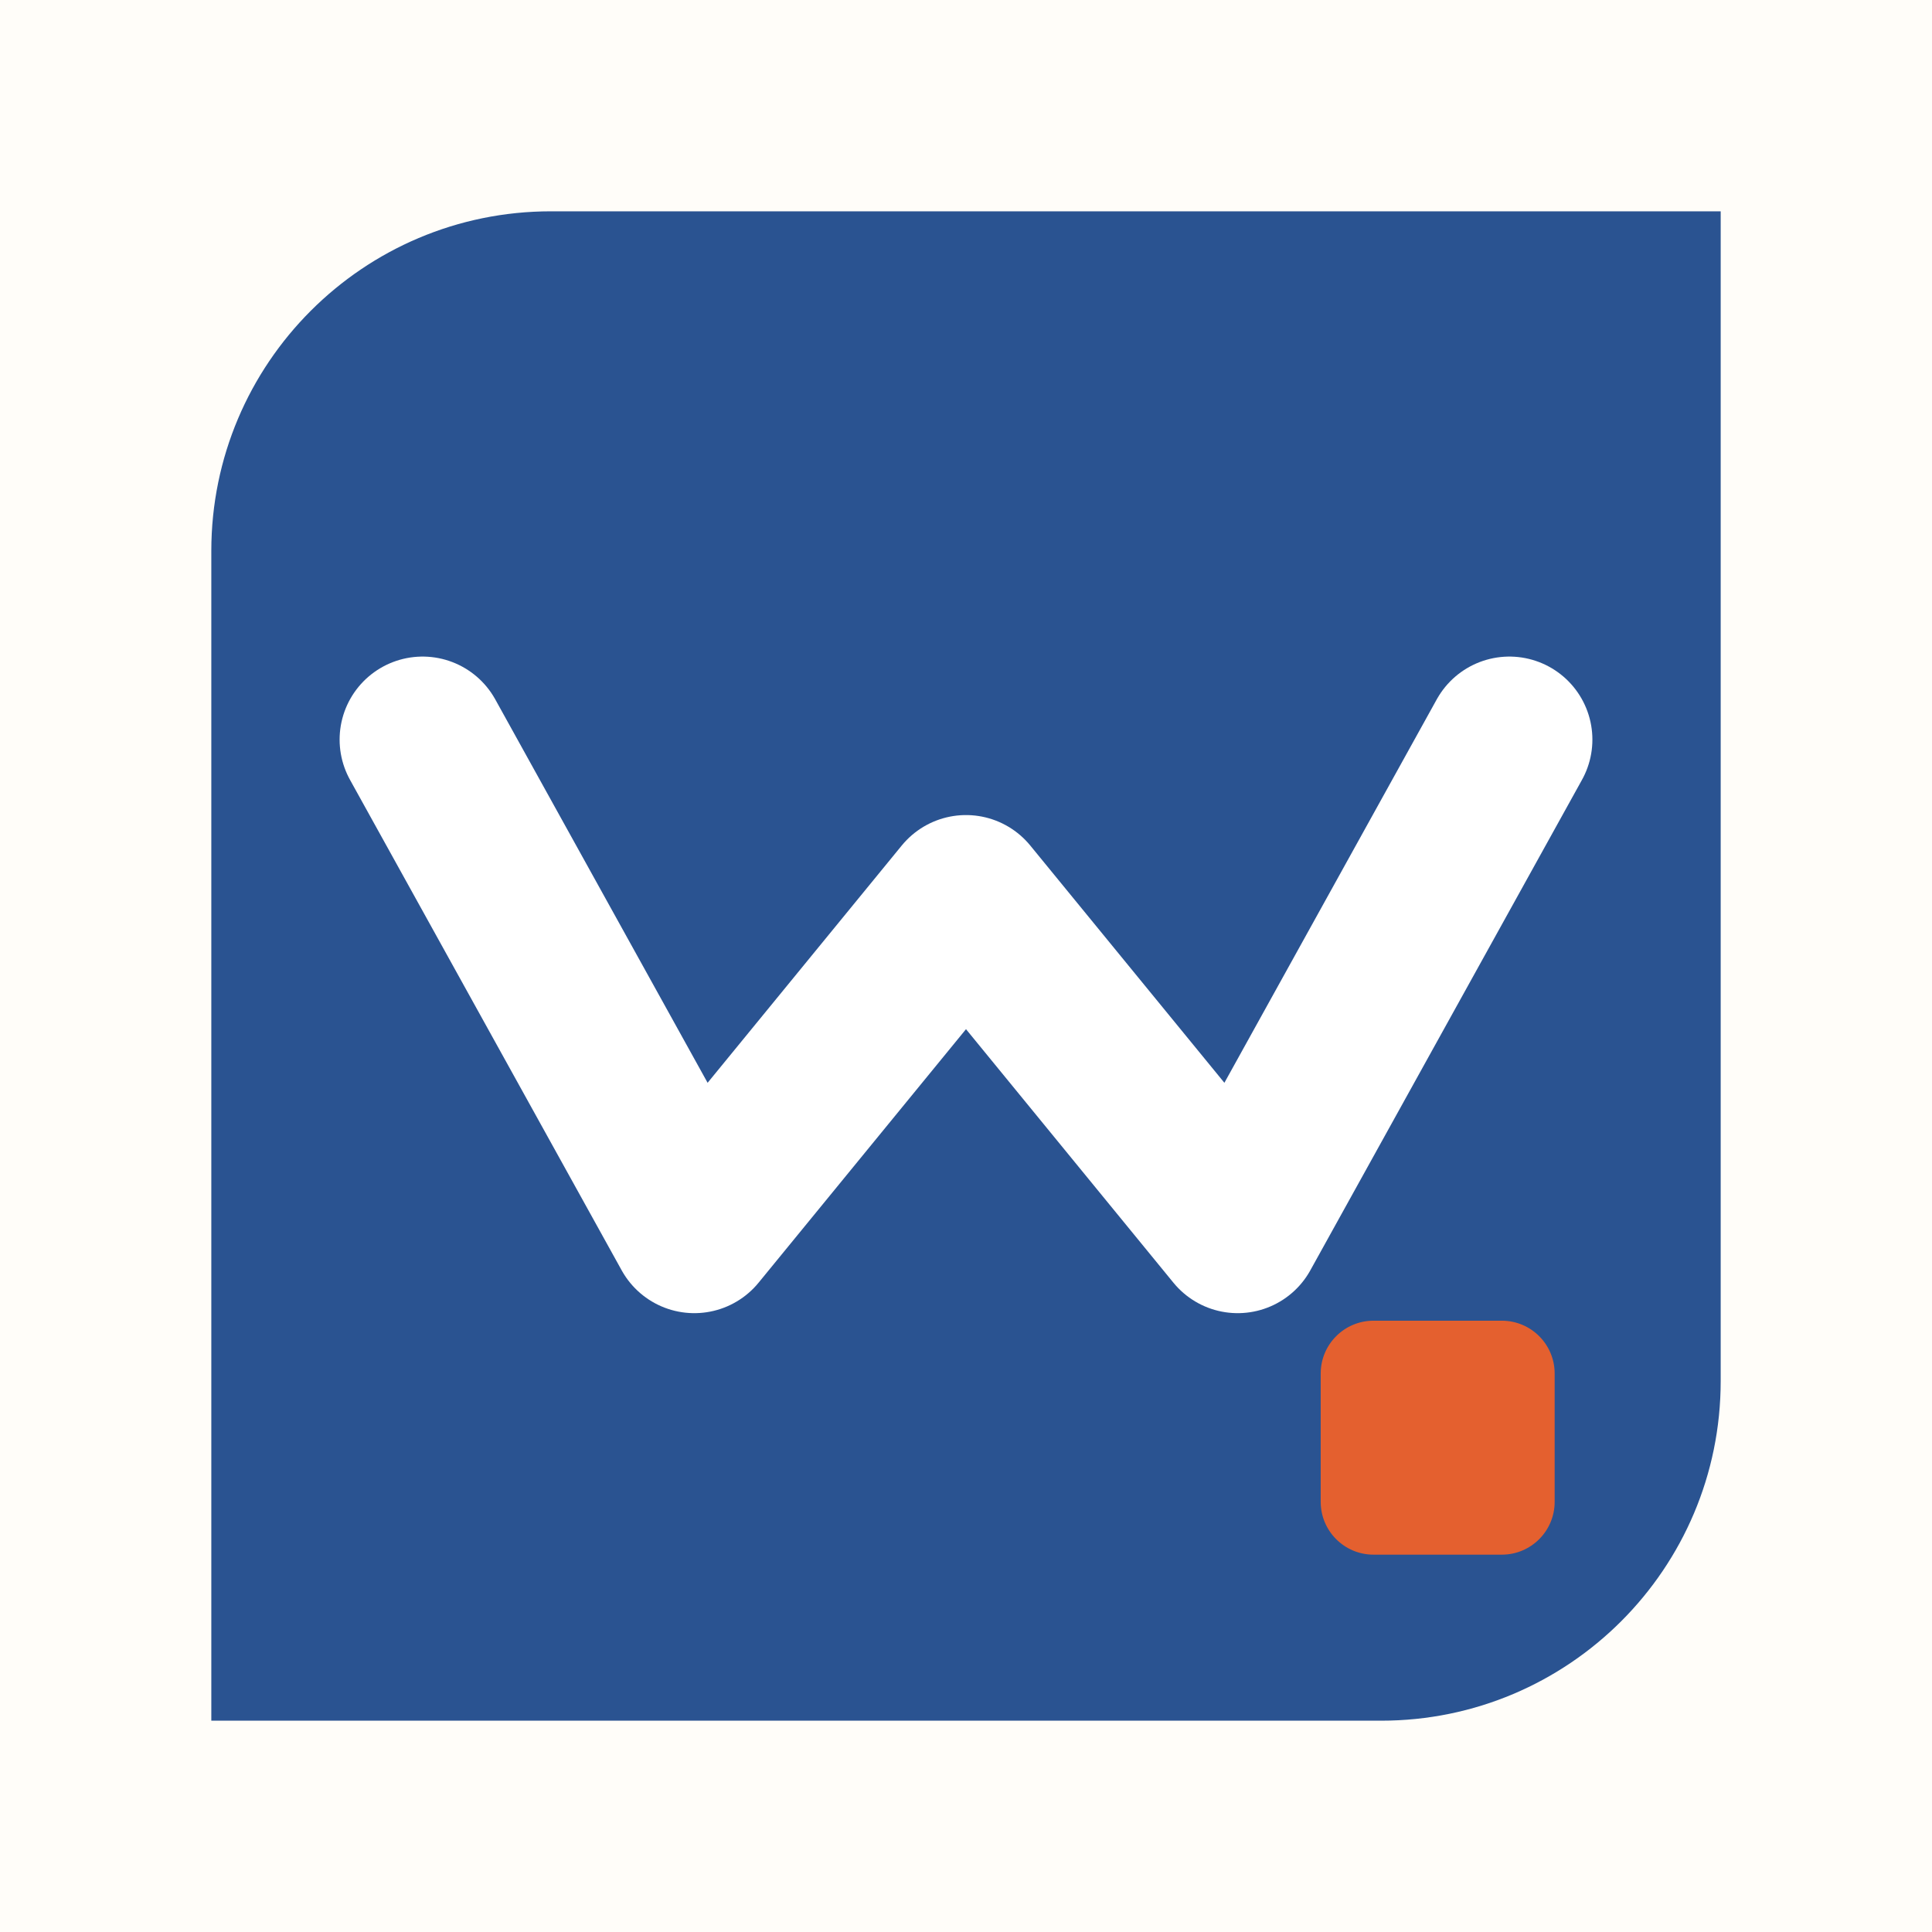
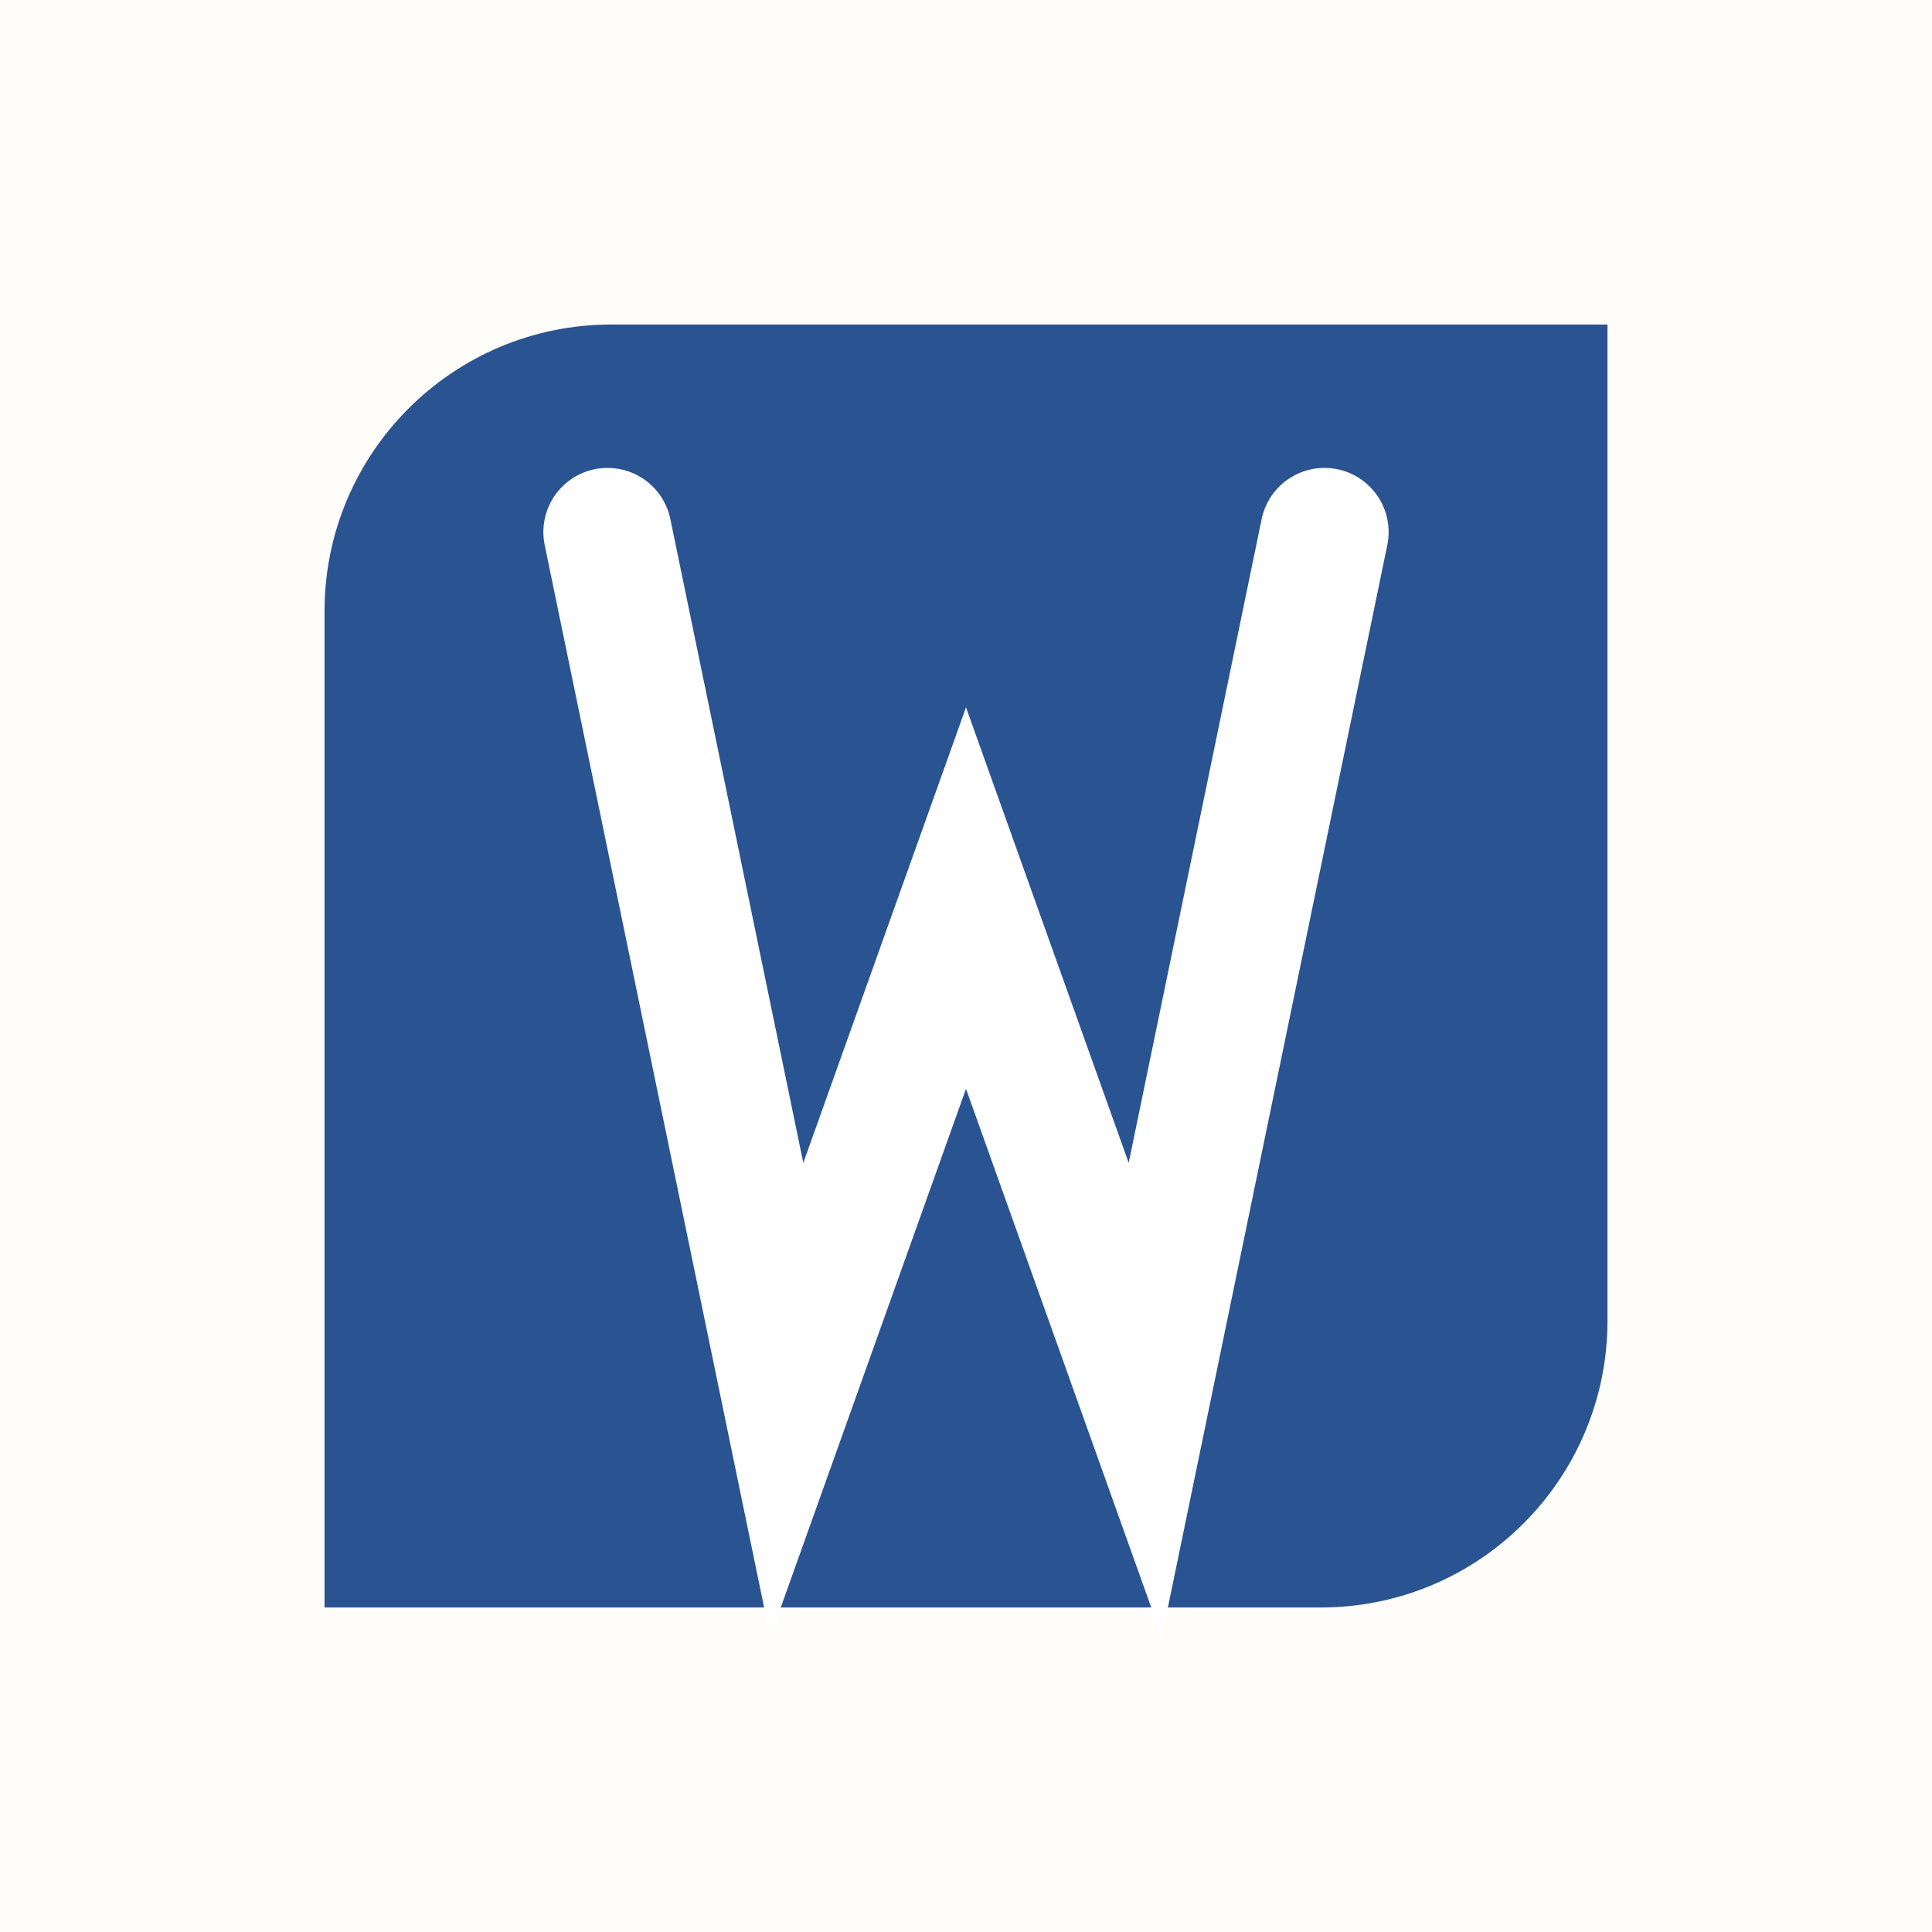
<svg xmlns="http://www.w3.org/2000/svg" width="512" height="512" viewBox="0 0 512 512">
  <rect width="512" height="512" fill="#fffdf9" />
-   <path d="M146,56 L456,56 L456,366 A90,90 0 0 1 366,456 L56,456 L56,146 A90,90 0 0 1 146,56 Z" fill="#2a5391" />
-   <path d="M112,196 L184,326 L256,238 L328,326 L400,196" fill="none" stroke="#ffffff" stroke-width="44" stroke-linecap="round" stroke-linejoin="round" />
-   <rect x="350" y="350" width="62" height="62" rx="14" fill="#e4602f" />
+   <path d="M162,86 L426,86 L426,350 A76,76 0 0 1 350,426 L86,426 L86,162 A76,76 0 0 1 162,86 Z" fill="#2a5391" />
+   <path d="M161,141 L208.5,371 L256,238 L303.5,371 L351,141" fill="none" stroke="#ffffff" stroke-width="34" stroke-linecap="round" stroke-linejoin="miter" />
</svg>
